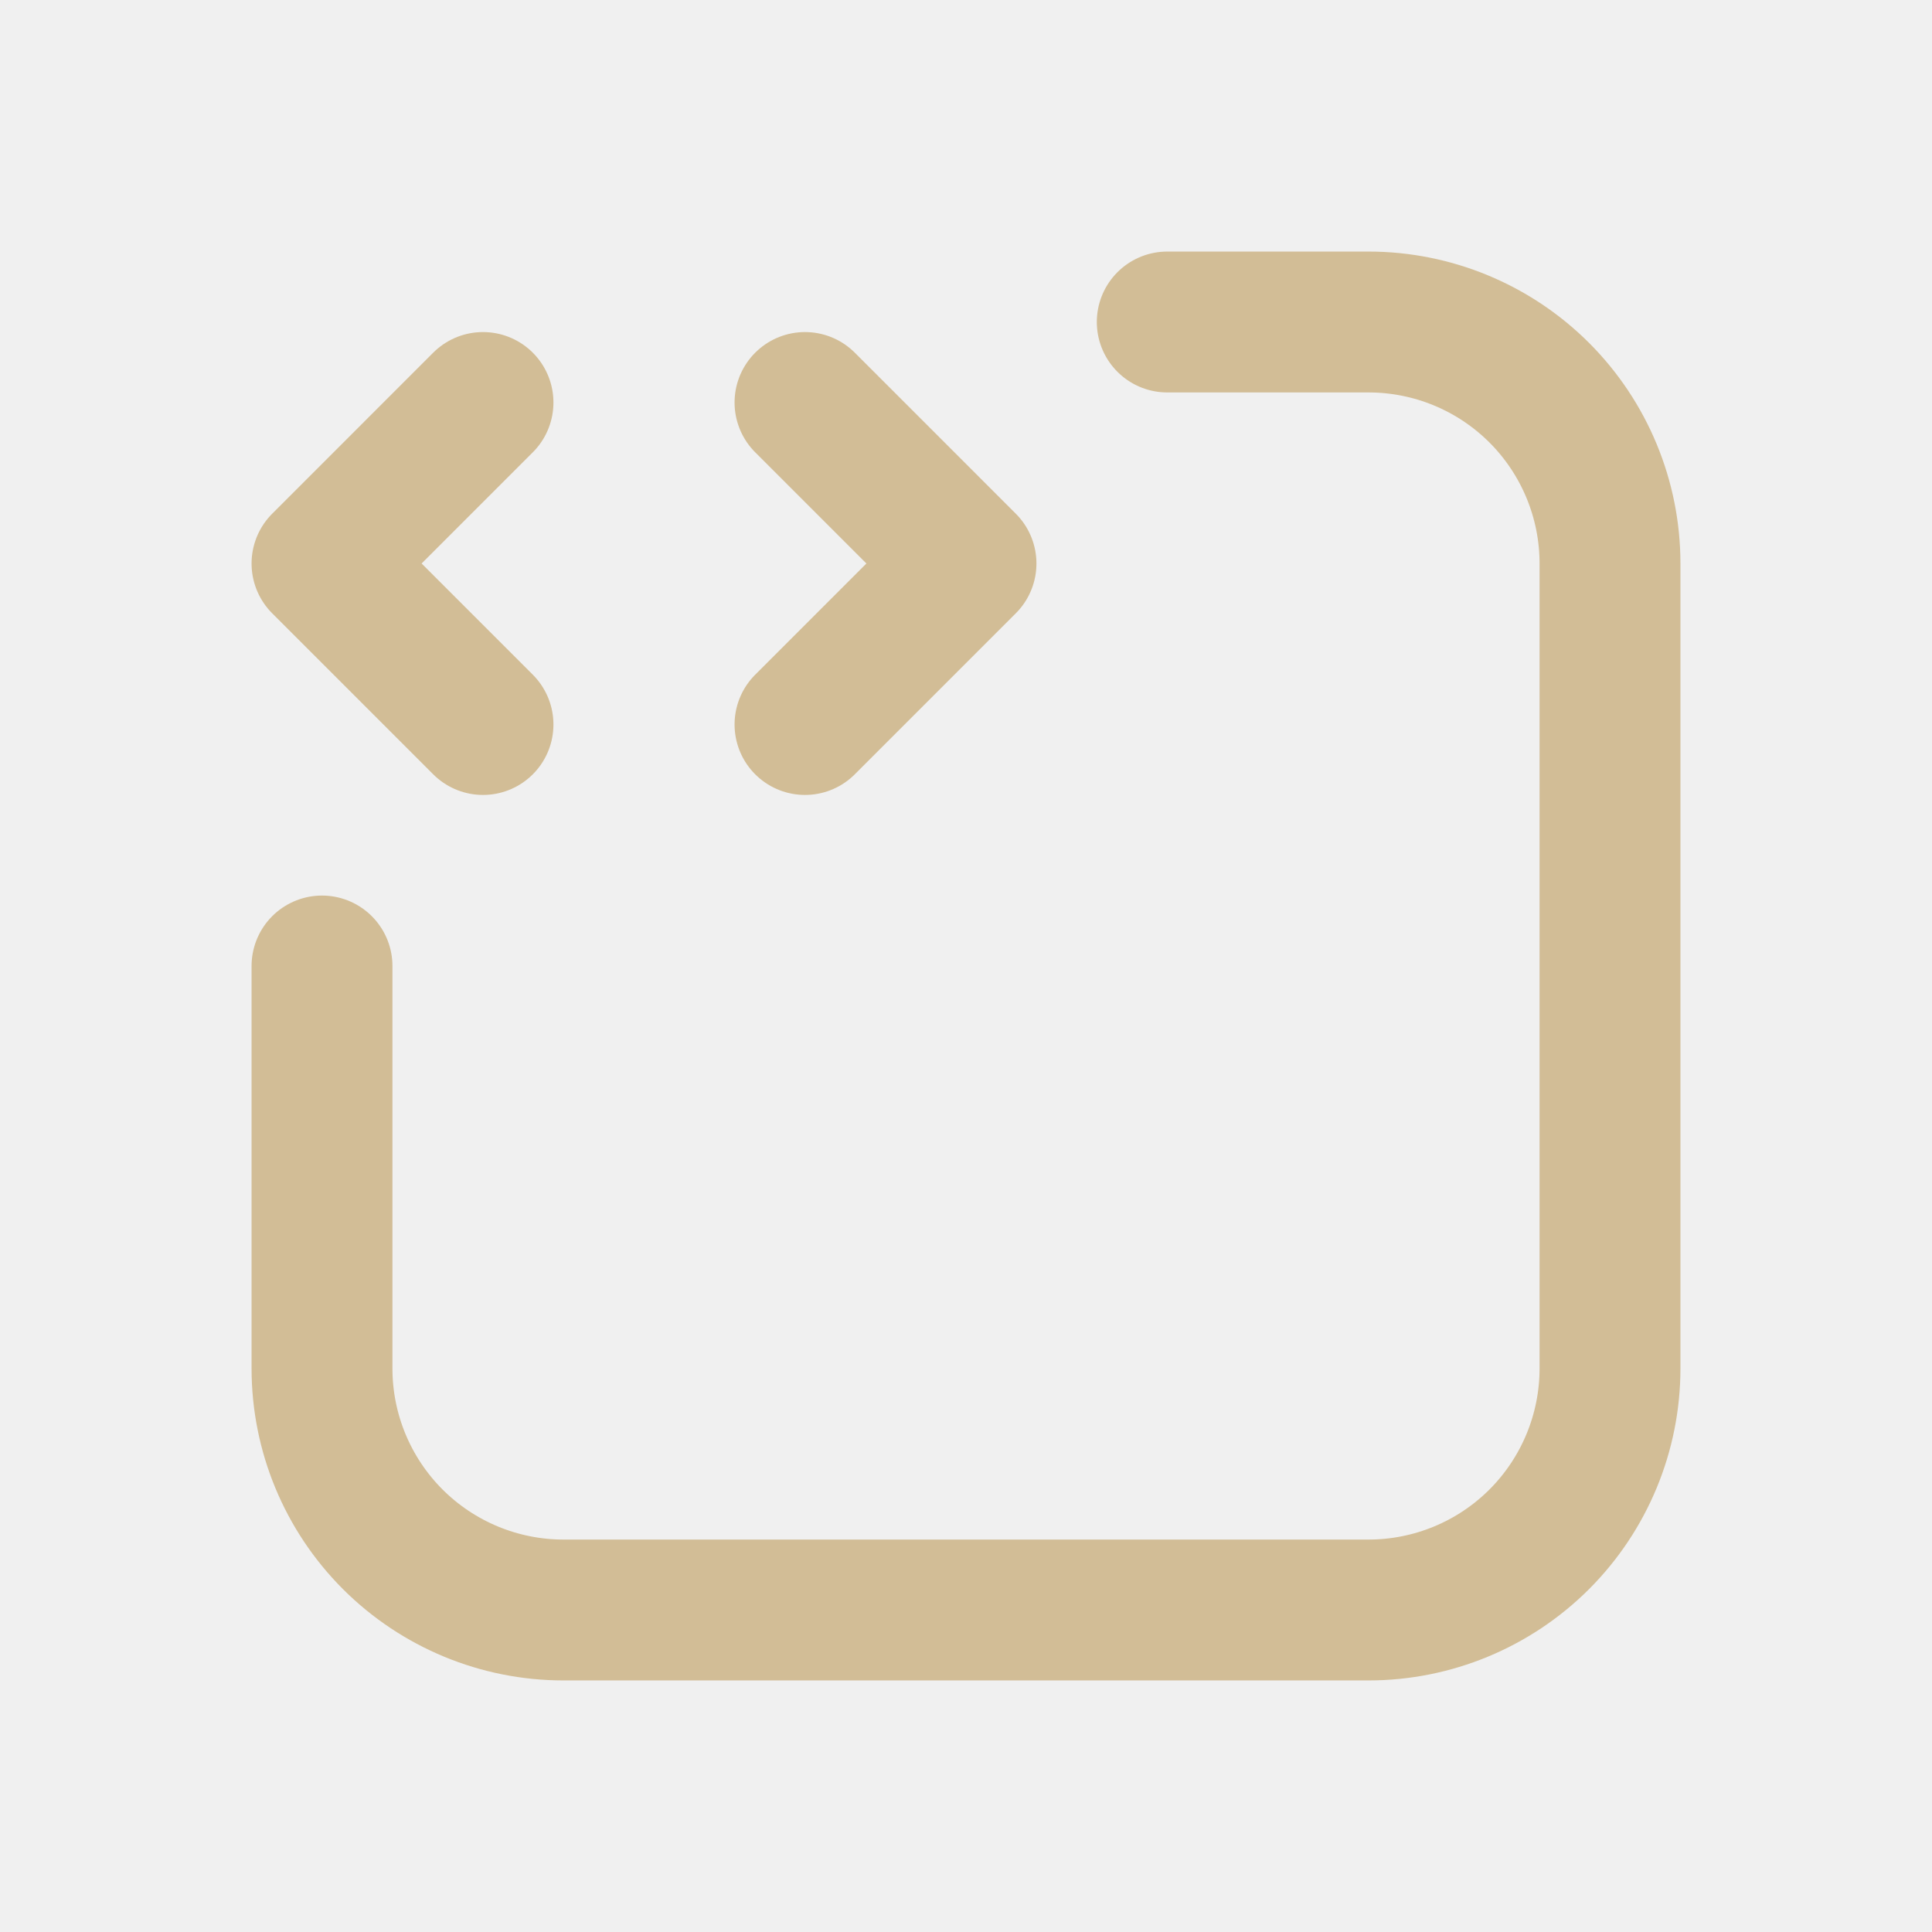
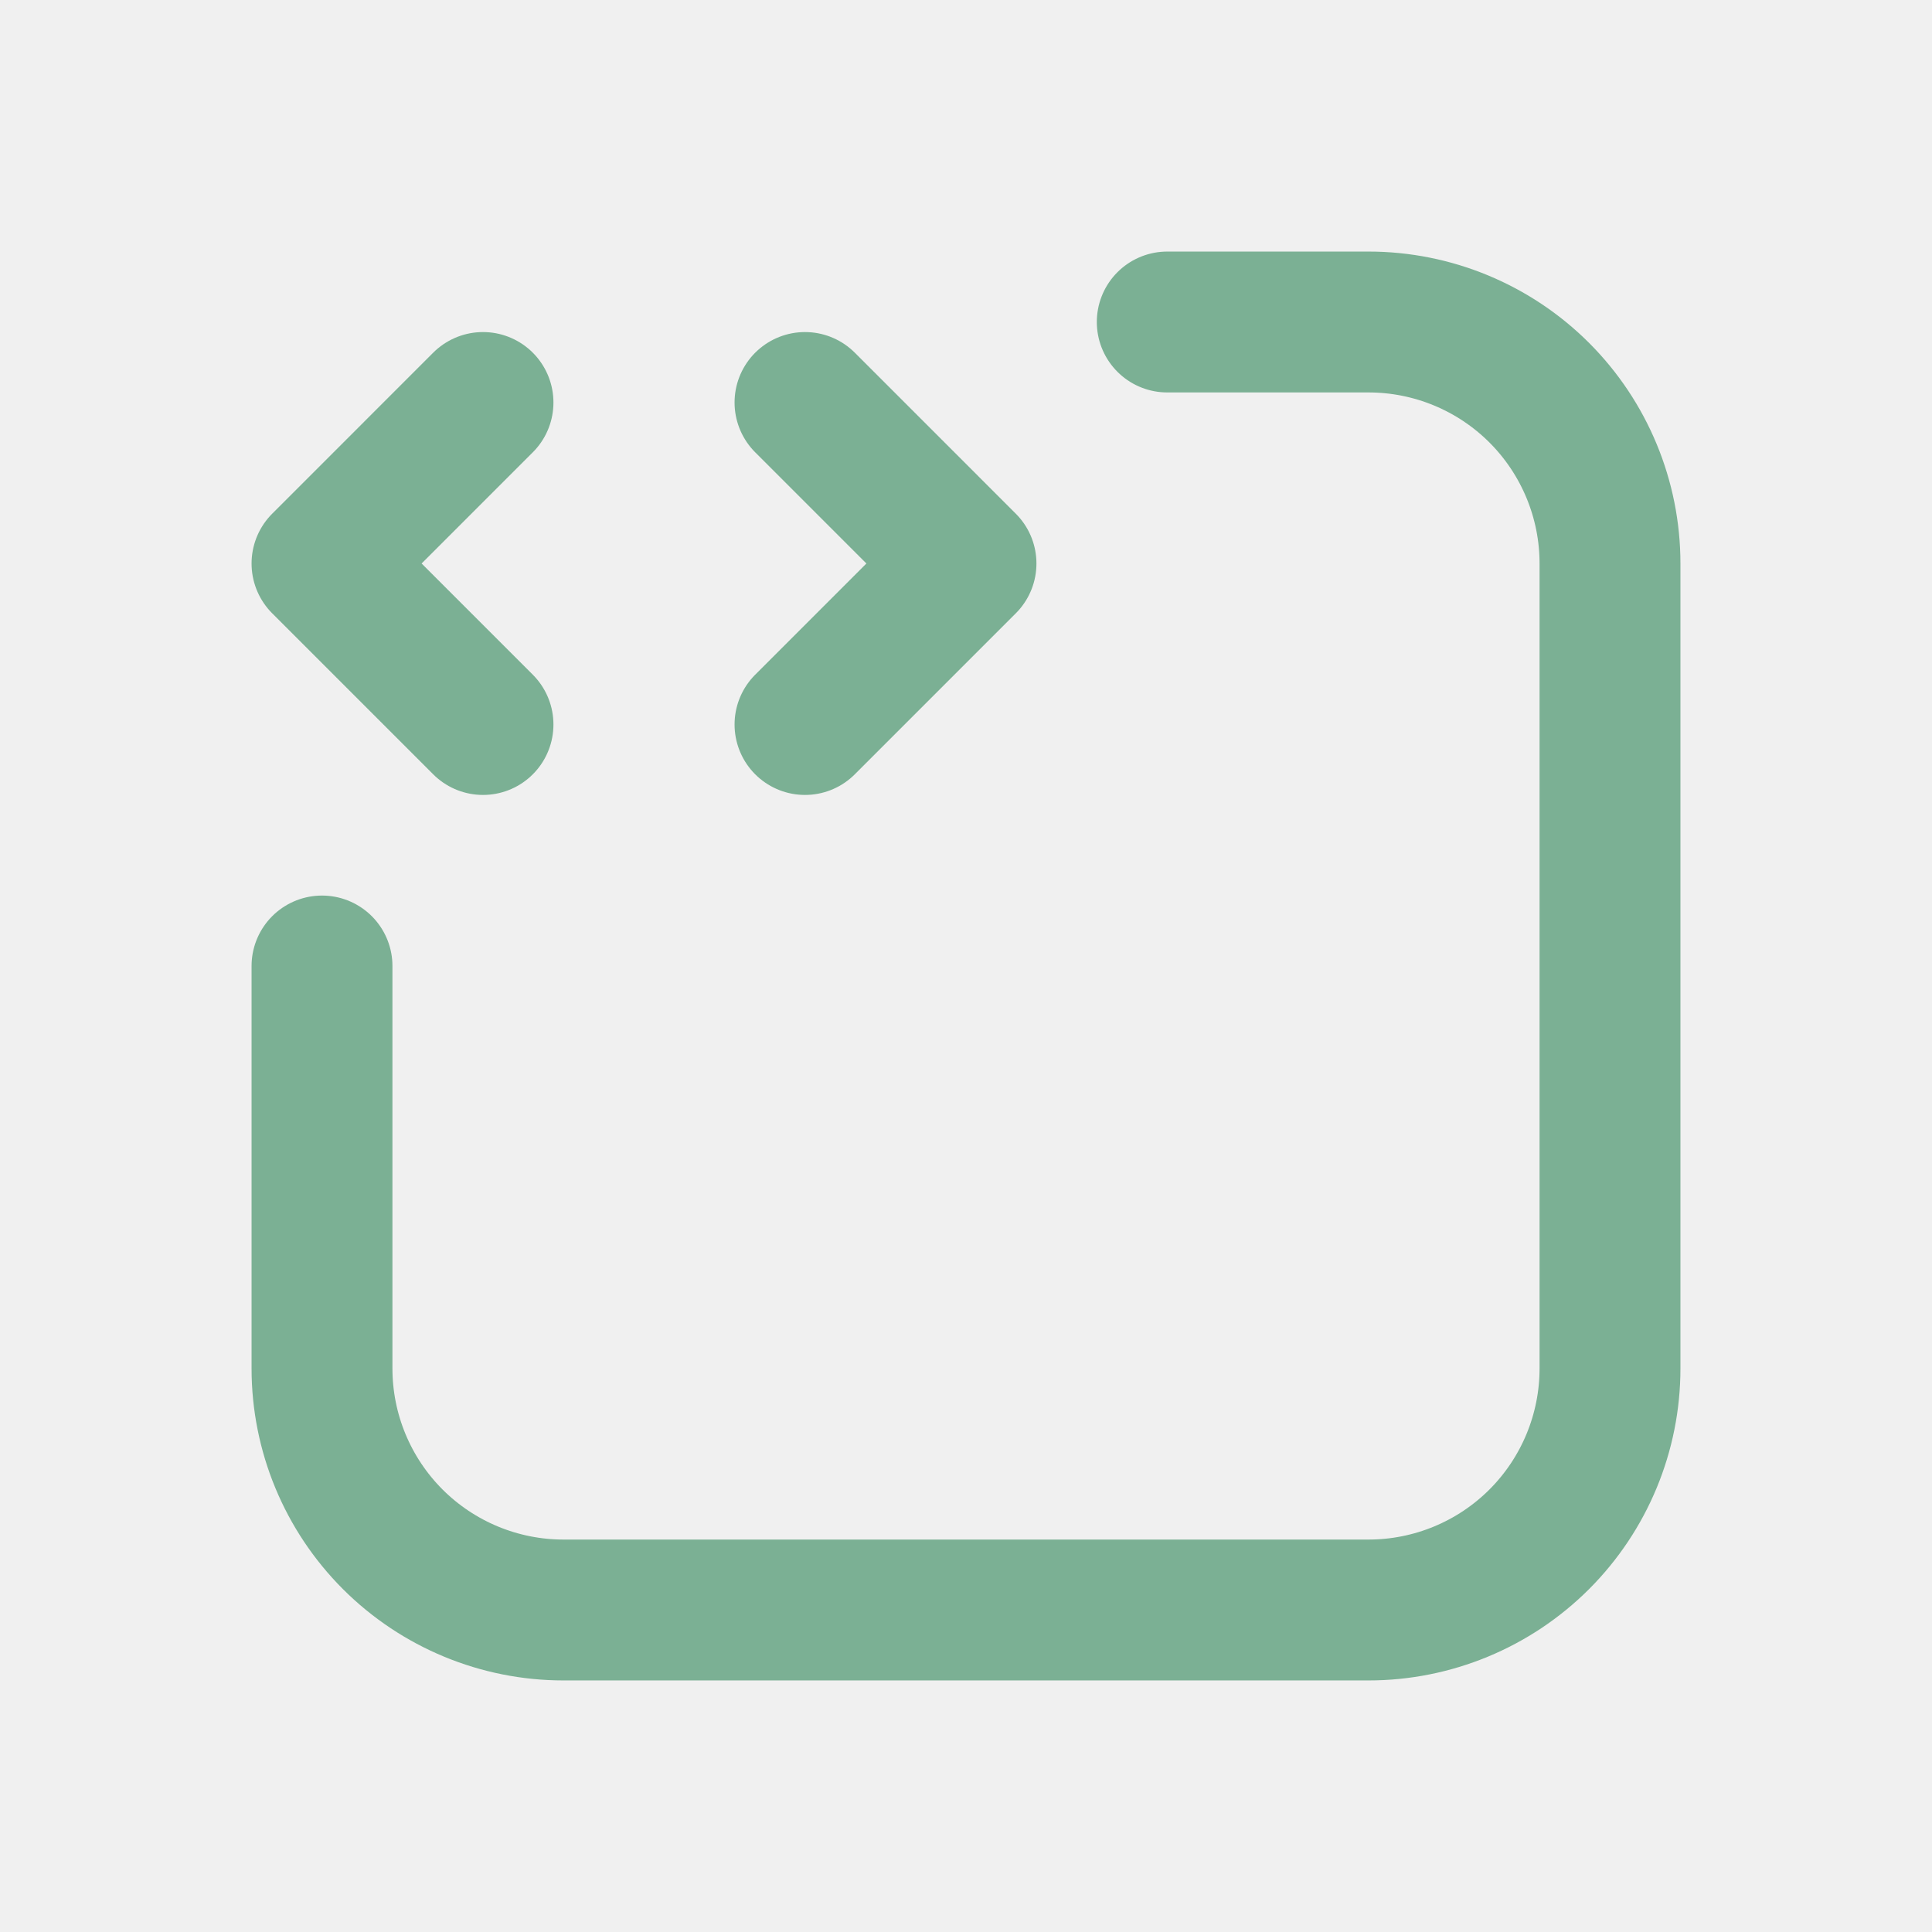
<svg xmlns="http://www.w3.org/2000/svg" width="48" height="48" viewBox="0 0 48 48" fill="none">
  <g clip-path="url(#clip0_271_513)">
-     <path d="M29 8H34C35.591 8 37.117 8.632 38.243 9.757C39.368 10.883 40 12.409 40 14V34C40 35.591 39.368 37.117 38.243 38.243C37.117 39.368 35.591 40 34 40H14C12.409 40 10.883 39.368 9.757 38.243C8.632 37.117 8 35.591 8 34V24" stroke="#D2BD96" stroke-width="3.5" stroke-linecap="round" stroke-linejoin="round" />
-     <path d="M12 10L8 14L12 18" stroke="#D2BD96" stroke-width="3.5" stroke-linecap="round" stroke-linejoin="round" />
-     <path d="M20 18L24 14L20 10" stroke="#D2BD96" stroke-width="3.5" stroke-linecap="round" stroke-linejoin="round" />
+     <path d="M29 8H34C35.591 8 37.117 8.632 38.243 9.757C39.368 10.883 40 12.409 40 14V34C40 35.591 39.368 37.117 38.243 38.243C37.117 39.368 35.591 40 34 40H14C12.409 40 10.883 39.368 9.757 38.243C8.632 37.117 8 35.591 8 34V24" stroke="#7BB094" stroke-width="3.5" stroke-linecap="round" stroke-linejoin="round" />
+     <path d="M12 10L8 14L12 18" stroke="#7BB094" stroke-width="3.5" stroke-linecap="round" stroke-linejoin="round" />
+     <path d="M20 18L24 14L20 10" stroke="#7BB094" stroke-width="3.5" stroke-linecap="round" stroke-linejoin="round" />
  </g>
  <defs>
    <clipPath id="clip0_271_513">
      <rect width="48" height="48" fill="white" />
    </clipPath>
  </defs>
</svg>
